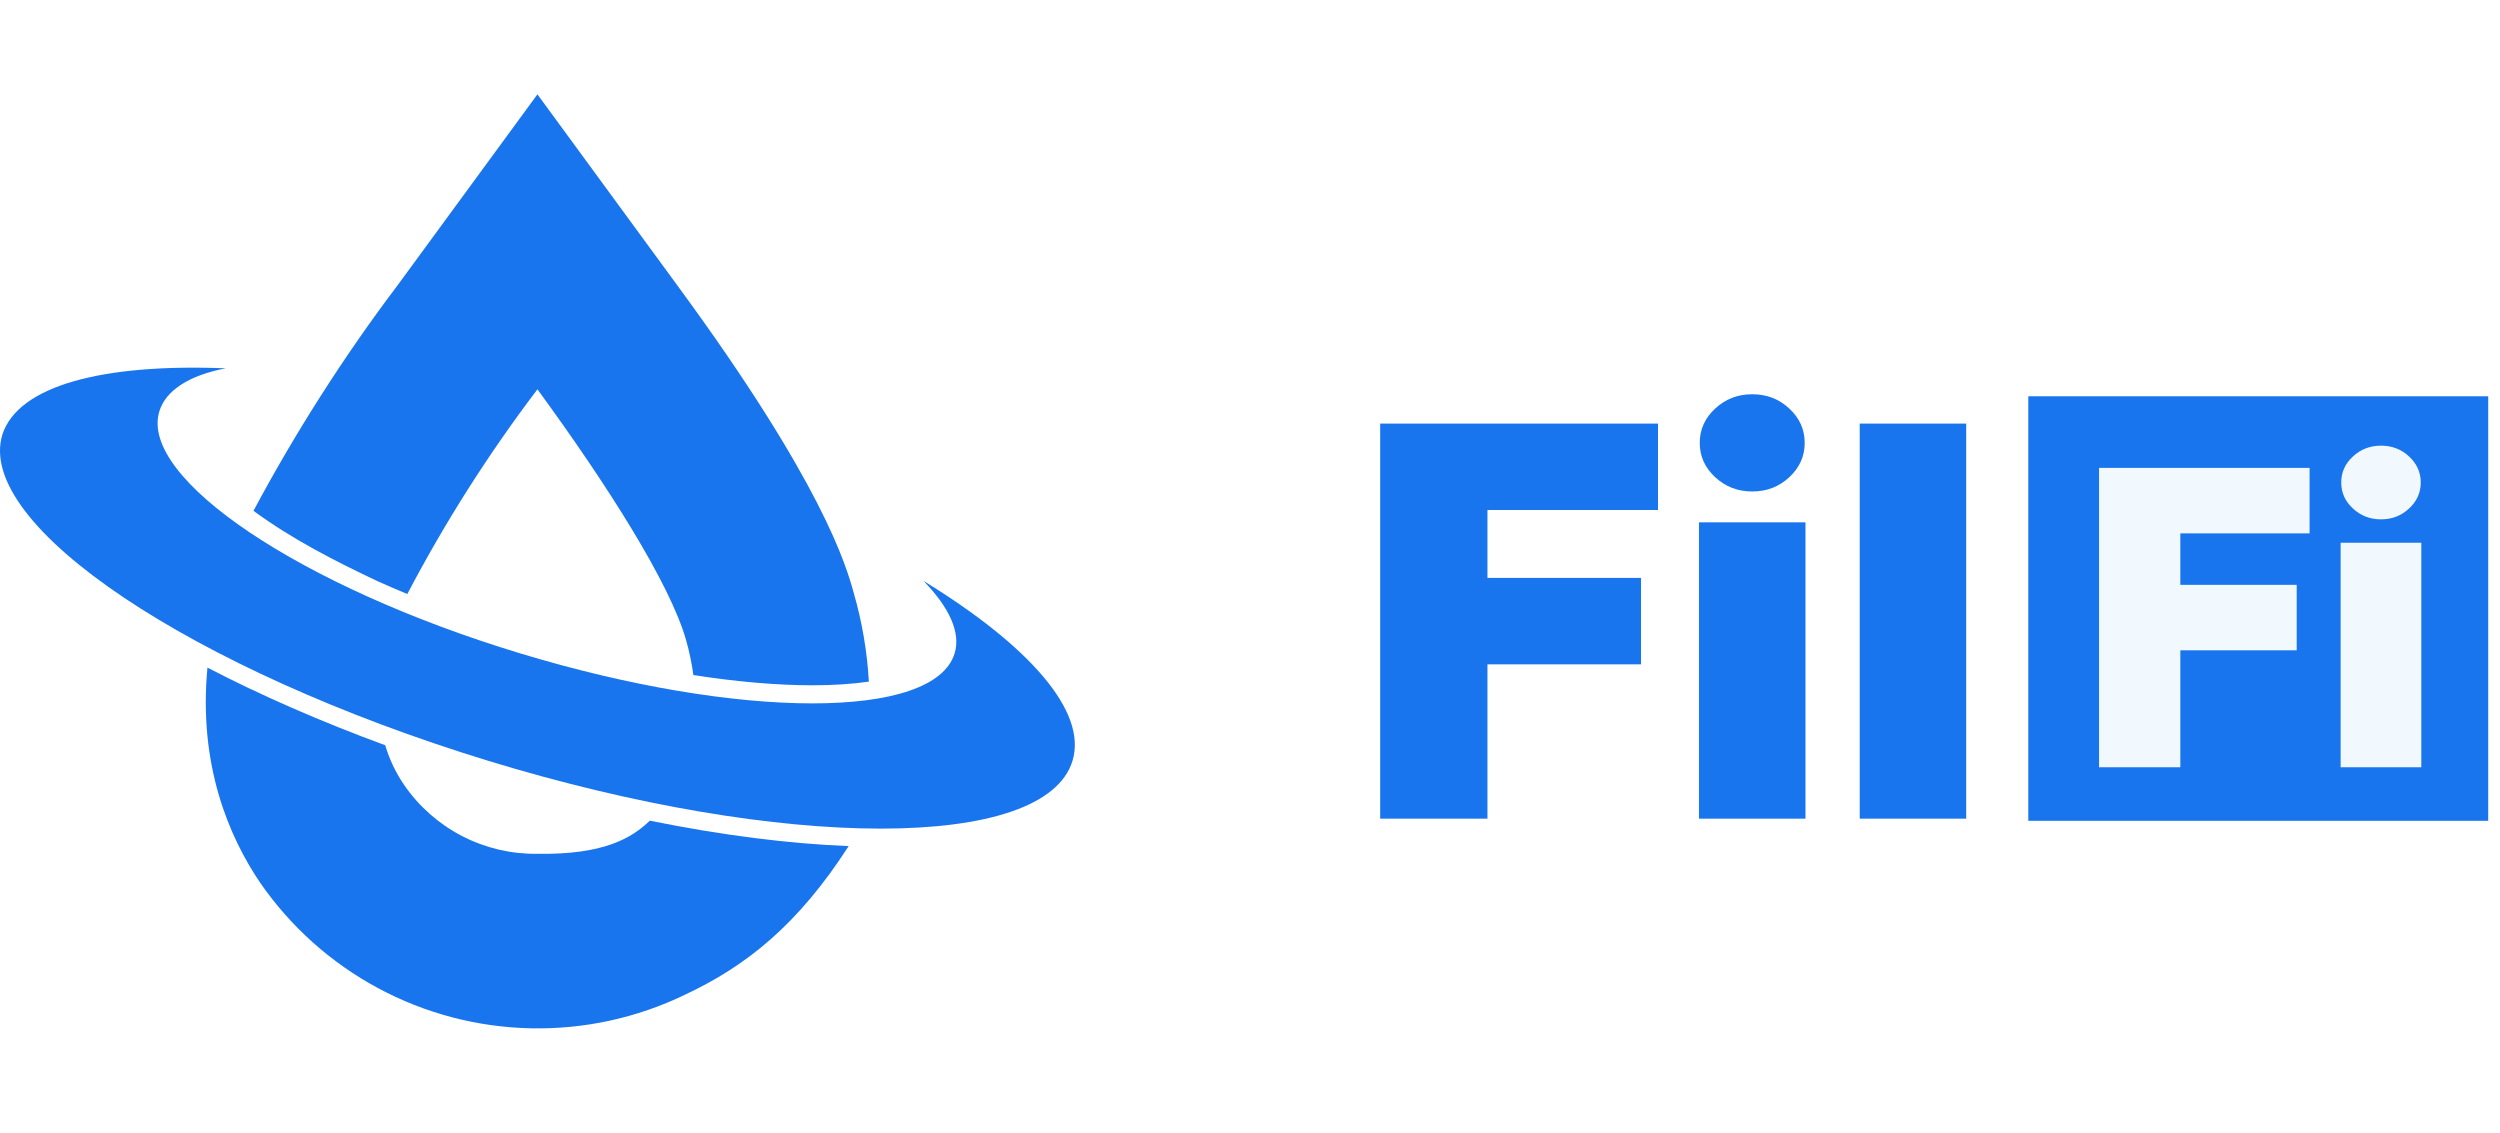
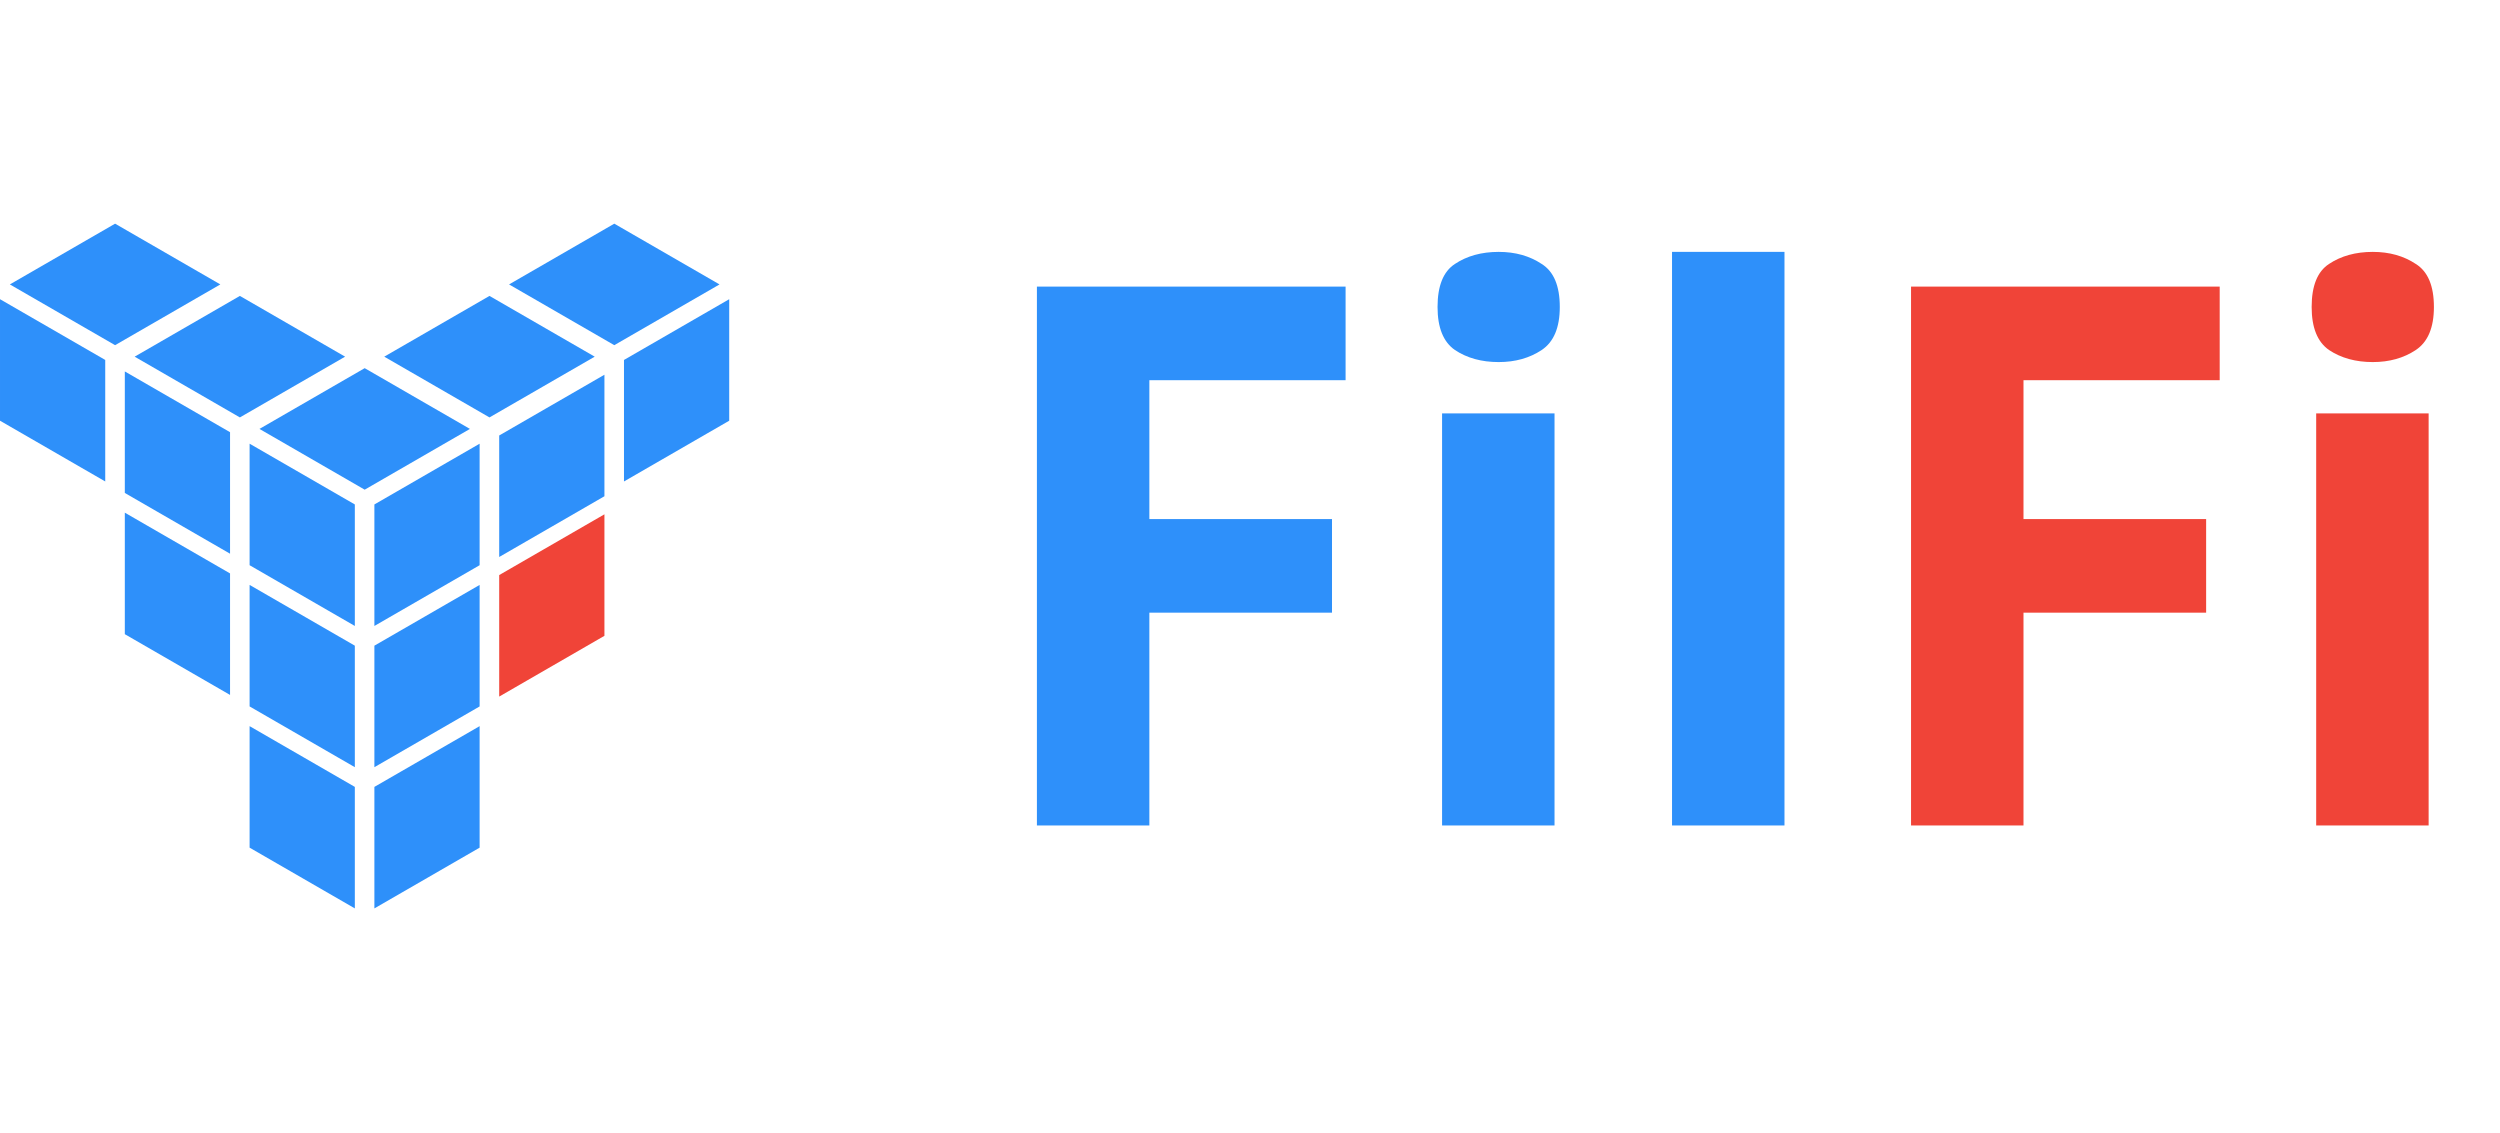
<svg xmlns="http://www.w3.org/2000/svg" width="106" height="48" viewBox="0 0 106 48" fill="none">
-   <path d="M58.52 34.711V17.96H70.299V21.624H63.068V24.503H69.579V28.168H63.068V34.711H58.52Z" fill="#1875ED" />
-   <path d="M72.037 34.711V22.148H76.552V34.711H72.037ZM74.294 20.839C73.683 20.839 73.16 20.637 72.724 20.234C72.288 19.83 72.069 19.345 72.069 18.778C72.069 18.211 72.288 17.725 72.724 17.322C73.16 16.918 73.683 16.716 74.294 16.716C74.91 16.716 75.434 16.918 75.865 17.322C76.301 17.725 76.519 18.211 76.519 18.778C76.519 19.345 76.301 19.83 75.865 20.234C75.434 20.637 74.91 20.839 74.294 20.839Z" fill="#1875ED" />
-   <path d="M83.367 17.96V34.711H78.852V17.96H83.367Z" fill="#1875ED" />
-   <rect x="86" y="16.802" width="19.5" height="18" fill="#1875ED" />
-   <path d="M89 32.532V19.838H97.926V22.615H92.446V24.797H97.38V27.573H92.446V32.532H89Z" fill="#F1F9FF" />
-   <path d="M99.243 32.532V23.011H102.664V32.532H99.243ZM100.954 22.02C100.491 22.02 100.094 21.867 99.764 21.561C99.433 21.255 99.268 20.887 99.268 20.458C99.268 20.028 99.433 19.66 99.764 19.354C100.094 19.049 100.491 18.896 100.954 18.896C101.421 18.896 101.817 19.049 102.144 19.354C102.474 19.66 102.64 20.028 102.64 20.458C102.64 20.887 102.474 21.255 102.144 21.561C101.817 21.867 101.421 22.02 100.954 22.02Z" fill="#F1F9FF" />
-   <path fill-rule="evenodd" clip-rule="evenodd" d="M17.27 25.186C18.866 22.146 20.712 19.243 22.787 16.507C25.719 20.515 28.407 24.73 29.09 27.141C29.228 27.627 29.331 28.122 29.399 28.622C31.251 28.911 32.954 29.055 34.433 29.056C35.337 29.056 36.143 29.003 36.84 28.901C36.768 27.63 36.553 26.37 36.2 25.145C35.885 24.009 34.91 20.538 28.752 12.146L22.787 4L16.821 12.146C14.595 15.086 12.482 18.405 10.748 21.659C12.381 22.859 14.191 23.784 16.027 24.651C16.431 24.832 16.845 25.01 17.27 25.186ZM27.552 34.797C30.613 35.416 33.474 35.777 35.984 35.874C33.84 39.2 31.664 40.947 29.038 42.178C27.001 43.162 24.759 43.65 22.496 43.6C20.233 43.551 18.015 42.966 16.022 41.893C14.029 40.821 12.319 39.291 11.032 37.429C9.713 35.485 8.404 32.438 8.796 28.307C11.027 29.467 13.57 30.584 16.334 31.599C16.503 32.175 16.764 32.738 17.136 33.283C17.765 34.197 18.61 34.942 19.595 35.45C20.581 35.959 21.677 36.217 22.786 36.201C25.611 36.245 26.783 35.535 27.552 34.797Z" fill="#1875ED" />
-   <path d="M39.156 24.63C40.254 25.759 40.745 26.826 40.476 27.701C39.616 30.535 31.363 30.527 22.049 27.701C12.736 24.876 5.895 20.277 6.755 17.444C7.024 16.553 8.03 15.908 9.573 15.617C4.36 15.409 0.766 16.346 0.098 18.434C-1.061 22.273 8.16 28.416 20.69 32.255C33.221 36.093 44.315 36.093 45.475 32.255C46.112 30.158 43.617 27.364 39.156 24.63Z" fill="#1875ED" />
+   <rect width="5.152" height="5.152" transform="matrix(0.866025 -0.5 0 1 15.874 21.3889)" fill="#2E90FA" />
+   <rect width="5.152" height="5.152" transform="matrix(0.866025 -0.5 0 1 21.166 18.4646)" fill="#2E90FA" />
+   <rect width="5.152" height="5.152" transform="matrix(0.866025 -0.5 0 1 21.166 24.3828)" fill="#F04438" />
+   <rect width="5.152" height="5.152" transform="matrix(0.866025 -0.5 0 1 26.457 15.262)" fill="#2E90FA" />
+   <rect width="5.152" height="5.152" transform="matrix(-0.866025 -0.5 0.866025 -0.5 15.4629 20.7622)" fill="#2E90FA" />
+   <rect width="5.152" height="5.152" transform="matrix(-0.866025 -0.5 0.866025 -0.5 10.1709 17.6987)" fill="#2E90FA" />
+   <rect width="5.152" height="5.152" transform="matrix(-0.866025 -0.5 0.866025 -0.5 4.87988 14.6355)" fill="#2E90FA" />
+   <rect width="5.152" height="5.152" transform="matrix(-0.866025 -0.5 0.866025 -0.5 20.7539 17.6987)" fill="#2E90FA" />
+   <rect width="5.152" height="5.152" transform="matrix(-0.866025 -0.5 0.866025 -0.5 26.0459 14.6355)" fill="#2E90FA" />
+   <rect width="5.152" height="5.152" transform="matrix(-0.866025 -0.5 0 1 15.0449 21.3889)" fill="#2E90FA" />
+   <rect width="5.152" height="5.152" transform="matrix(-0.866025 -0.5 0 1 9.75391 18.3254)" fill="#2E90FA" />
+   <rect width="5.152" height="5.152" transform="matrix(-0.866025 -0.5 0 1 9.75391 24.3132)" fill="#2E90FA" />
+   <rect width="5.152" height="5.152" transform="matrix(-0.866025 -0.5 0 1 4.46191 15.262)" fill="#2E90FA" />
+   <rect width="5.152" height="5.152" transform="matrix(0.866025 -0.5 0 1 15.874 27.3767)" fill="#2E90FA" />
+   <rect width="5.152" height="5.152" transform="matrix(-0.866025 -0.5 0 1 15.0449 27.3767)" fill="#2E90FA" />
+   <rect width="5.152" height="5.152" transform="matrix(0.866025 -0.5 0 1 15.874 33.3645)" fill="#2E90FA" />
+   <rect width="5.152" height="5.152" transform="matrix(-0.866025 -0.5 0 1 15.0449 33.3645)" fill="#2E90FA" />
+   <path d="M48.733 35H43.965V12.152H57.053V16.12H48.733V22.008H56.477V25.976H48.733V35ZM65.912 17.528V35H61.144V17.528H65.912ZM63.544 10.68C64.248 10.68 64.856 10.851 65.368 11.192C65.879 11.512 66.135 12.12 66.135 13.016C66.135 13.891 65.879 14.499 65.368 14.84C64.856 15.181 64.248 15.352 63.544 15.352C62.818 15.352 62.2 15.181 61.688 14.84C61.197 14.499 60.952 13.891 60.952 13.016C60.952 12.12 61.197 11.512 61.688 11.192C62.2 10.851 62.818 10.68 63.544 10.68ZM75.662 35H70.894V10.68H75.662V35Z" fill="#2E90FA" />
+   <path d="M85.796 35H81.028V12.152H94.115V16.12H85.796V22.008H93.54V25.976H85.796V35ZM102.974 17.528V35H98.206V17.528H102.974ZM100.606 10.68C101.31 10.68 101.918 10.851 102.43 11.192C102.942 11.512 103.198 12.12 103.198 13.016C103.198 13.891 102.942 14.499 102.43 14.84C101.918 15.181 101.31 15.352 100.606 15.352C99.881 15.352 99.262 15.181 98.75 14.84C98.259 14.499 98.014 13.891 98.014 13.016C98.014 12.12 98.259 11.512 98.75 11.192C99.262 10.851 99.881 10.68 100.606 10.68Z" fill="#F04438" />
</svg>
